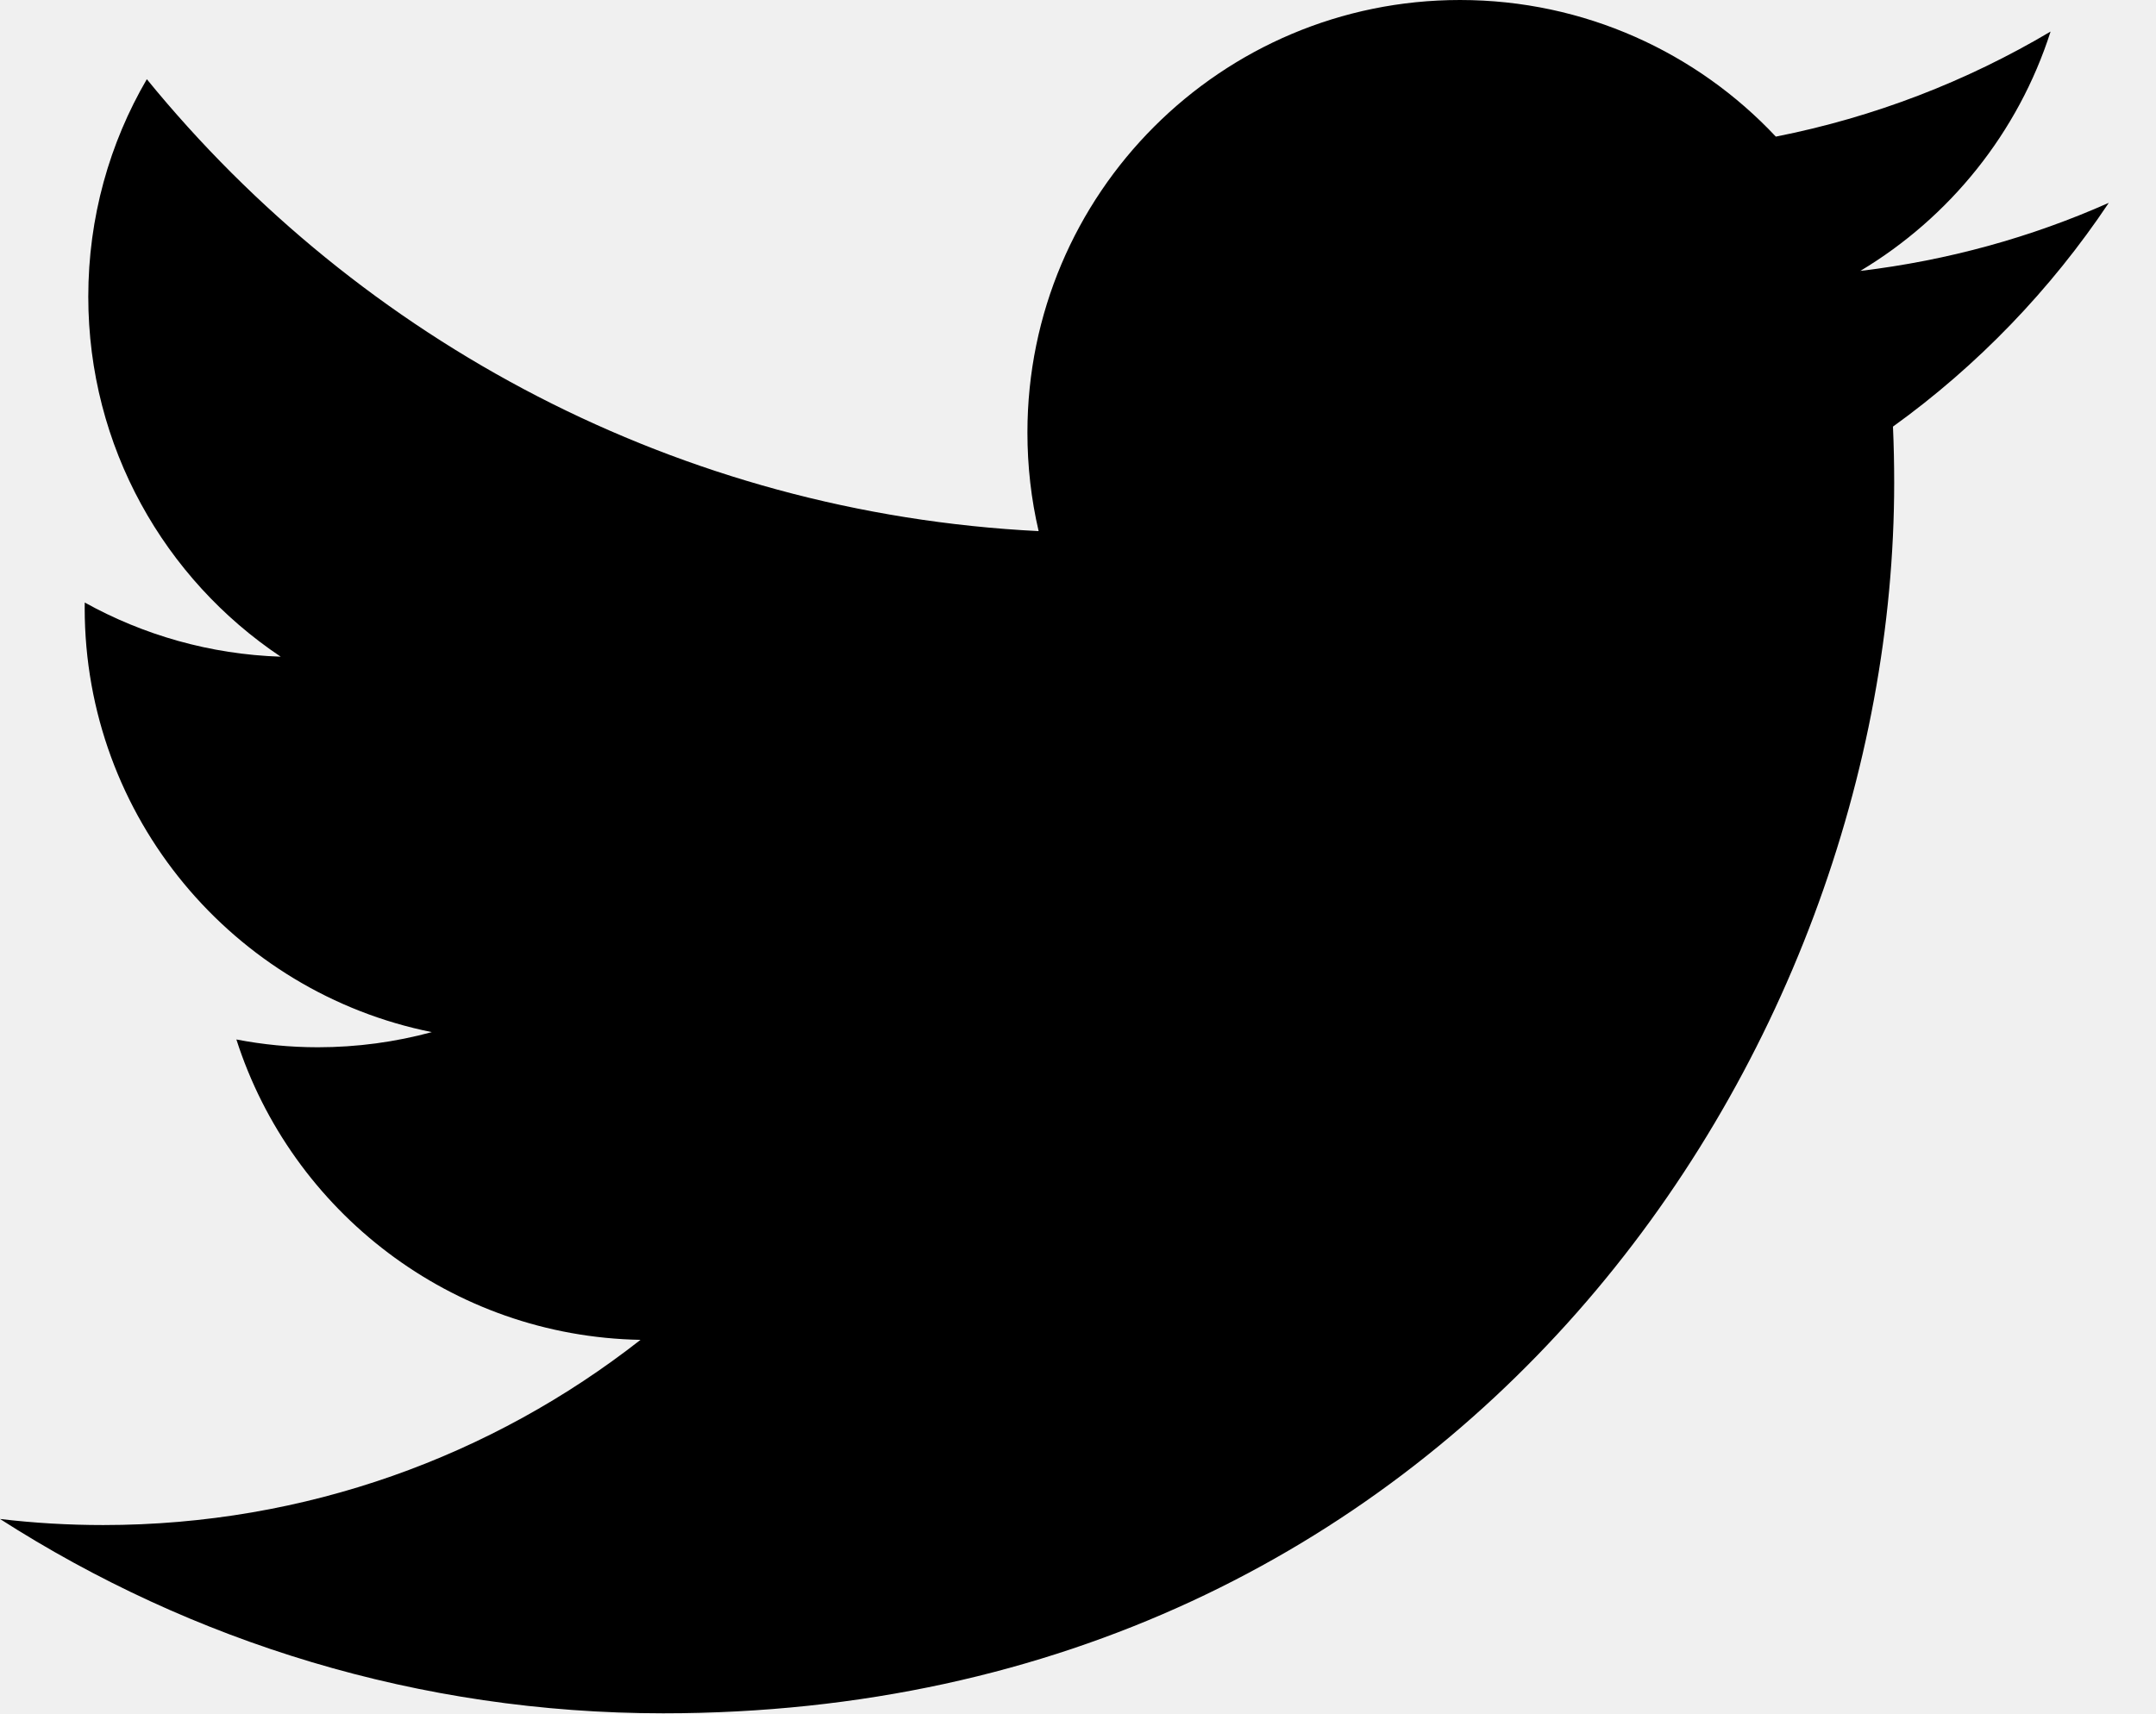
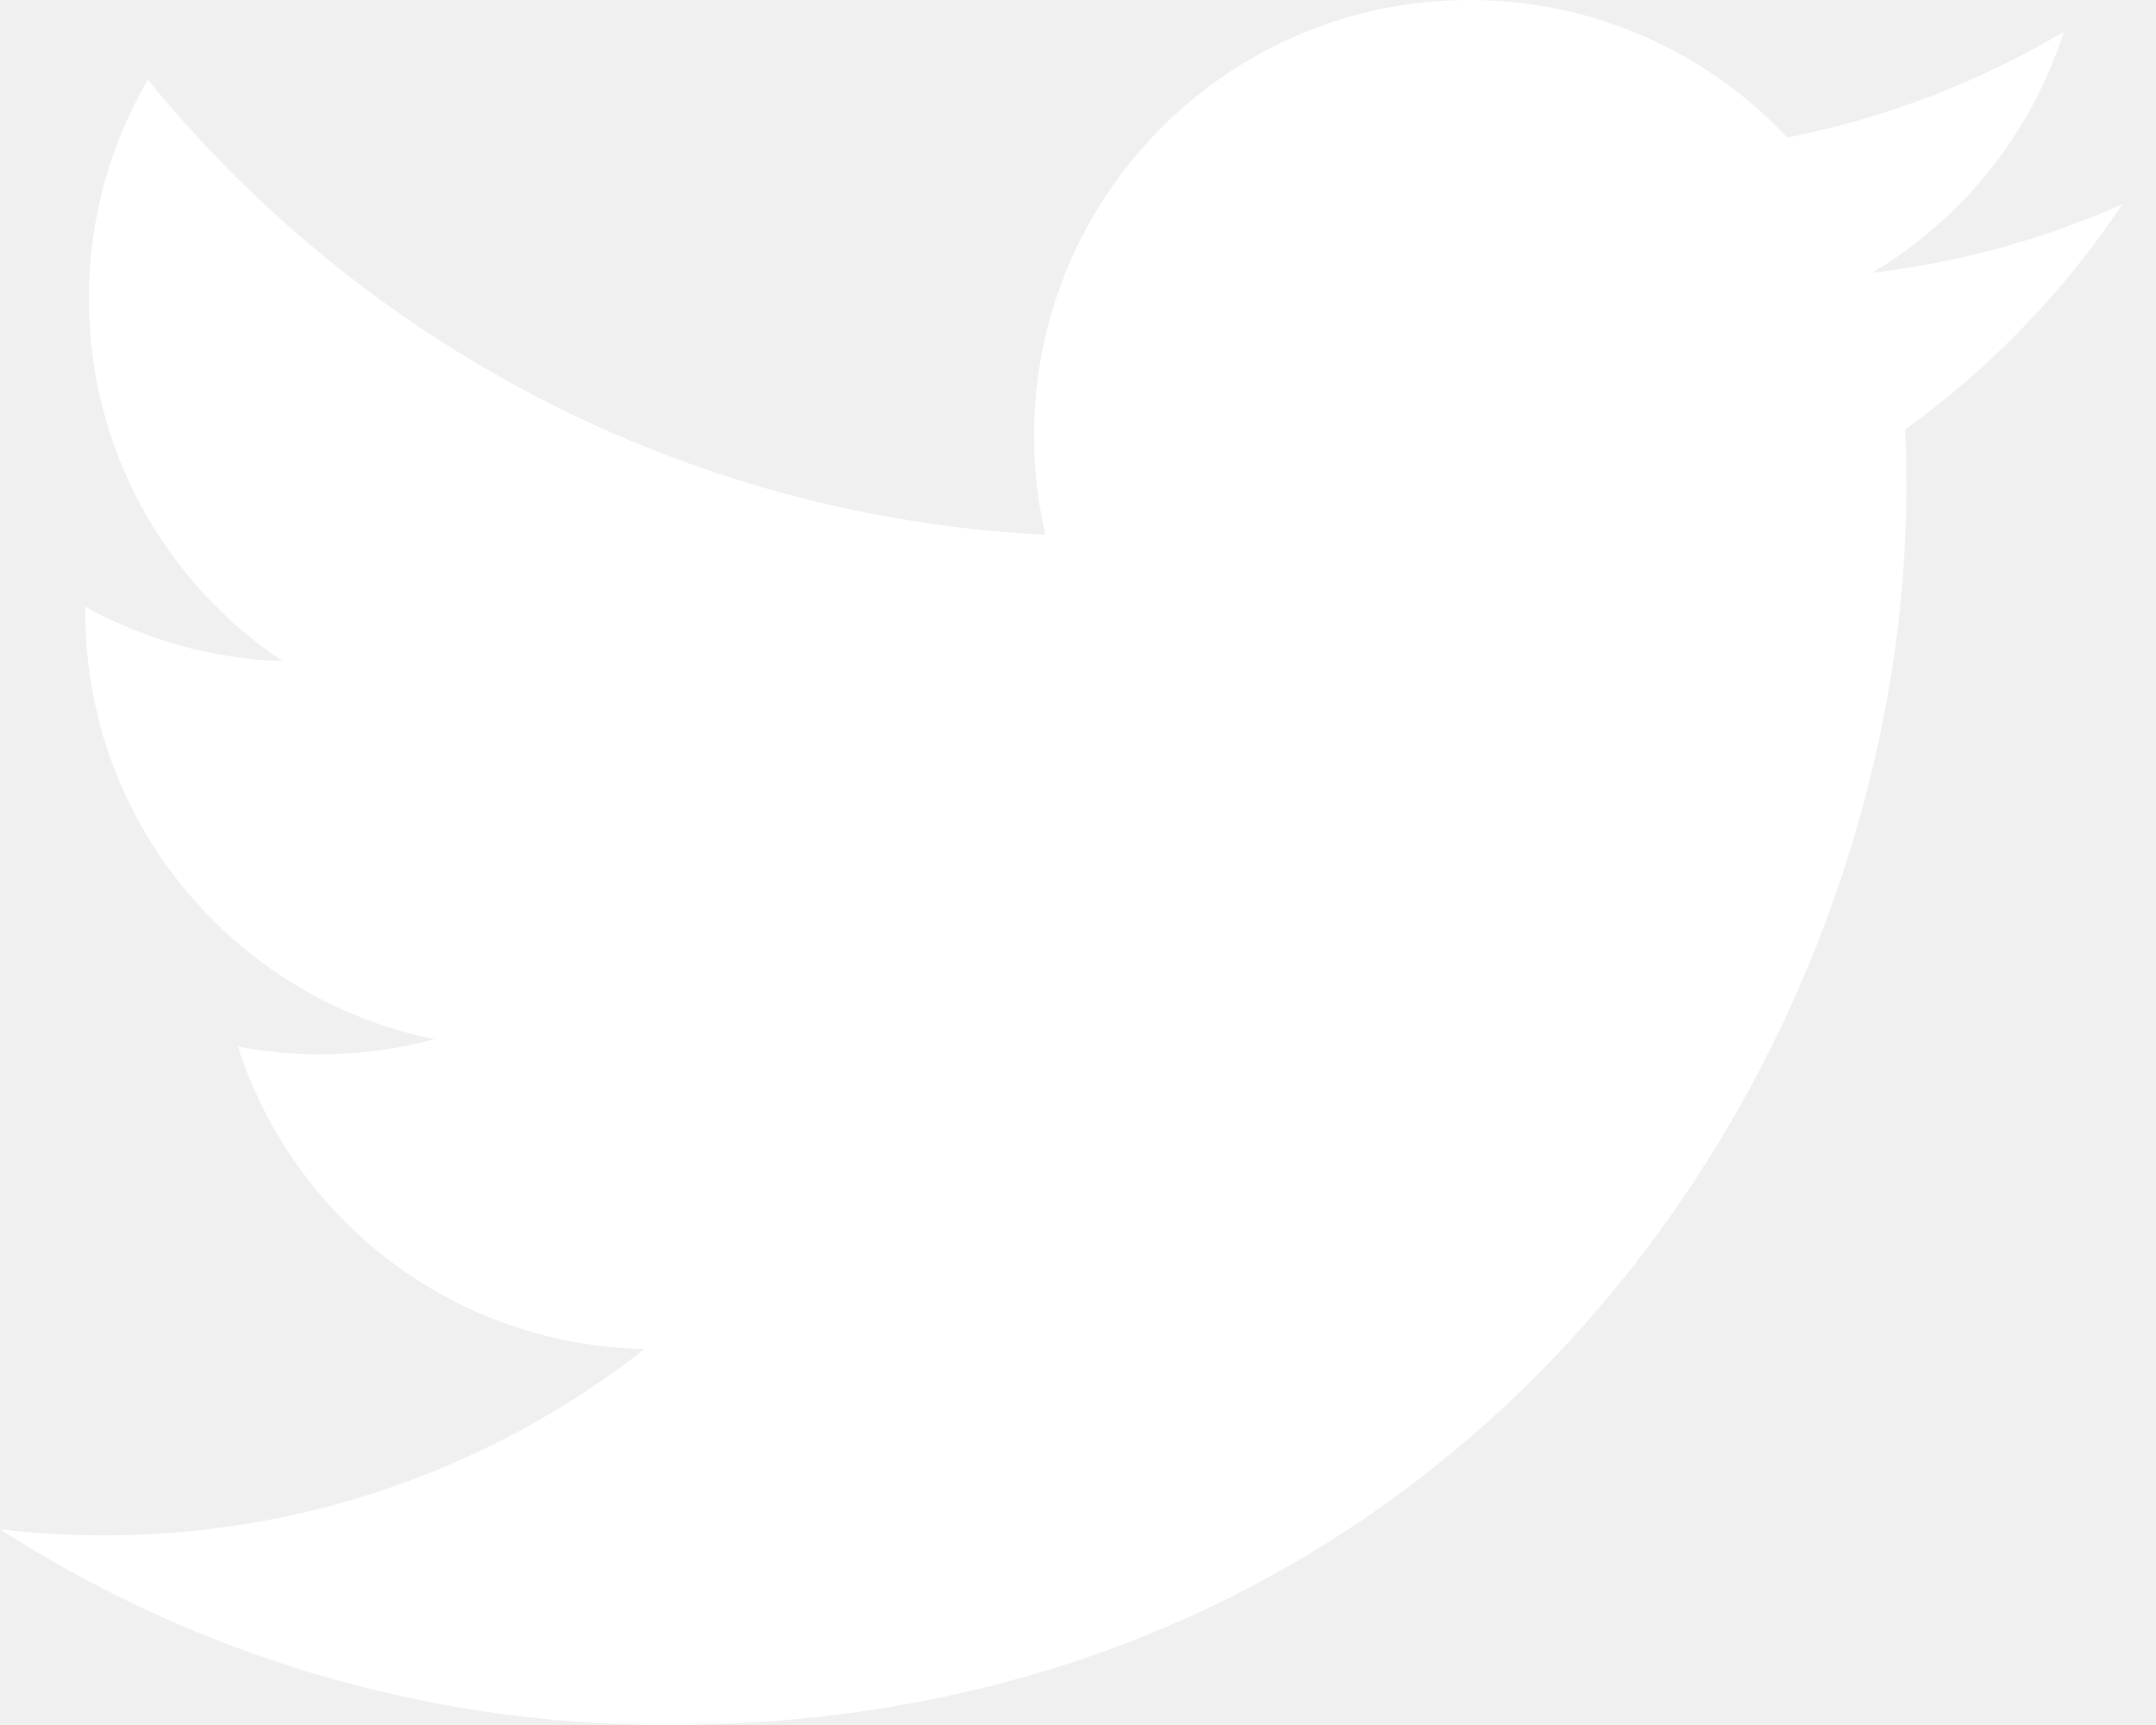
- <svg xmlns="http://www.w3.org/2000/svg" width="39px" height="31px" viewBox="0 0 39 31" version="1.1">
+ <svg xmlns="http://www.w3.org/2000/svg" width="25px" height="20px" viewBox="0 0 25 20" version="1.1">
  <defs />
  <g id="Page-1" stroke="none" stroke-width="1" fill="none" fill-rule="evenodd">
-     <g id="-icon-search" transform="translate(-279, -600)" fill="#000000">
-       <path d="M317.146,603.67 C315.744,604.293 314.235,604.713 312.651,604.902 C314.268,603.934 315.508,602.4 316.093,600.571 C314.58,601.469 312.906,602.12 311.123,602.472 C309.696,600.951 307.661,600 305.41,600 C301.089,600 297.585,603.504 297.585,607.826 C297.585,608.439 297.654,609.036 297.788,609.61 C291.283,609.283 285.516,606.168 281.656,601.433 C280.982,602.588 280.597,603.932 280.597,605.368 C280.597,608.083 281.978,610.478 284.078,611.882 C282.796,611.84 281.589,611.488 280.533,610.902 C280.532,610.934 280.532,610.968 280.532,611.001 C280.532,614.792 283.23,617.955 286.811,618.675 C286.154,618.853 285.463,618.949 284.749,618.949 C284.244,618.949 283.754,618.9 283.276,618.808 C284.272,621.917 287.162,624.18 290.586,624.243 C287.908,626.342 284.534,627.594 280.867,627.594 C280.236,627.594 279.613,627.557 279,627.484 C282.464,629.705 286.578,631 290.997,631 C305.393,631 313.264,619.075 313.264,608.733 C313.264,608.394 313.257,608.055 313.242,607.719 C314.771,606.618 316.098,605.239 317.146,603.67 L317.146,603.67 Z" id="icon-twitter" />
+     <g id="Desktop-HD" transform="translate(-887, -31)" fill="#FFFFFF">
+       <g id="header" transform="translate(-44, 0)">
+         <path d="M955.611,33.367 C954.706,33.77 953.732,34.041 952.711,34.162 C953.754,33.538 954.553,32.549 954.931,31.369 C953.955,31.948 952.875,32.368 951.724,32.595 C950.804,31.613 949.491,31 948.039,31 C945.251,31 942.99,33.261 942.99,36.049 C942.99,36.444 943.035,36.83 943.121,37.2 C938.925,36.989 935.204,34.979 932.714,31.924 C932.279,32.67 932.03,33.537 932.03,34.463 C932.03,36.215 932.921,37.76 934.276,38.665 C933.449,38.639 932.67,38.412 931.989,38.034 C931.989,38.055 931.989,38.076 931.989,38.097 C931.989,40.543 933.729,42.584 936.039,43.048 C935.616,43.163 935.169,43.225 934.709,43.225 C934.383,43.225 934.067,43.194 933.759,43.134 C934.402,45.14 936.266,46.6 938.475,46.641 C936.747,47.995 934.57,48.802 932.204,48.802 C931.797,48.802 931.395,48.778 931,48.731 C933.235,50.165 935.889,51 938.74,51 C948.028,51 953.106,43.307 953.106,36.634 C953.106,36.415 953.101,36.197 953.092,35.98 C954.078,35.27 954.934,34.38 955.611,33.367 L955.611,33.367 Z" id="icon-twitter" />
+       </g>
    </g>
  </g>
</svg>
